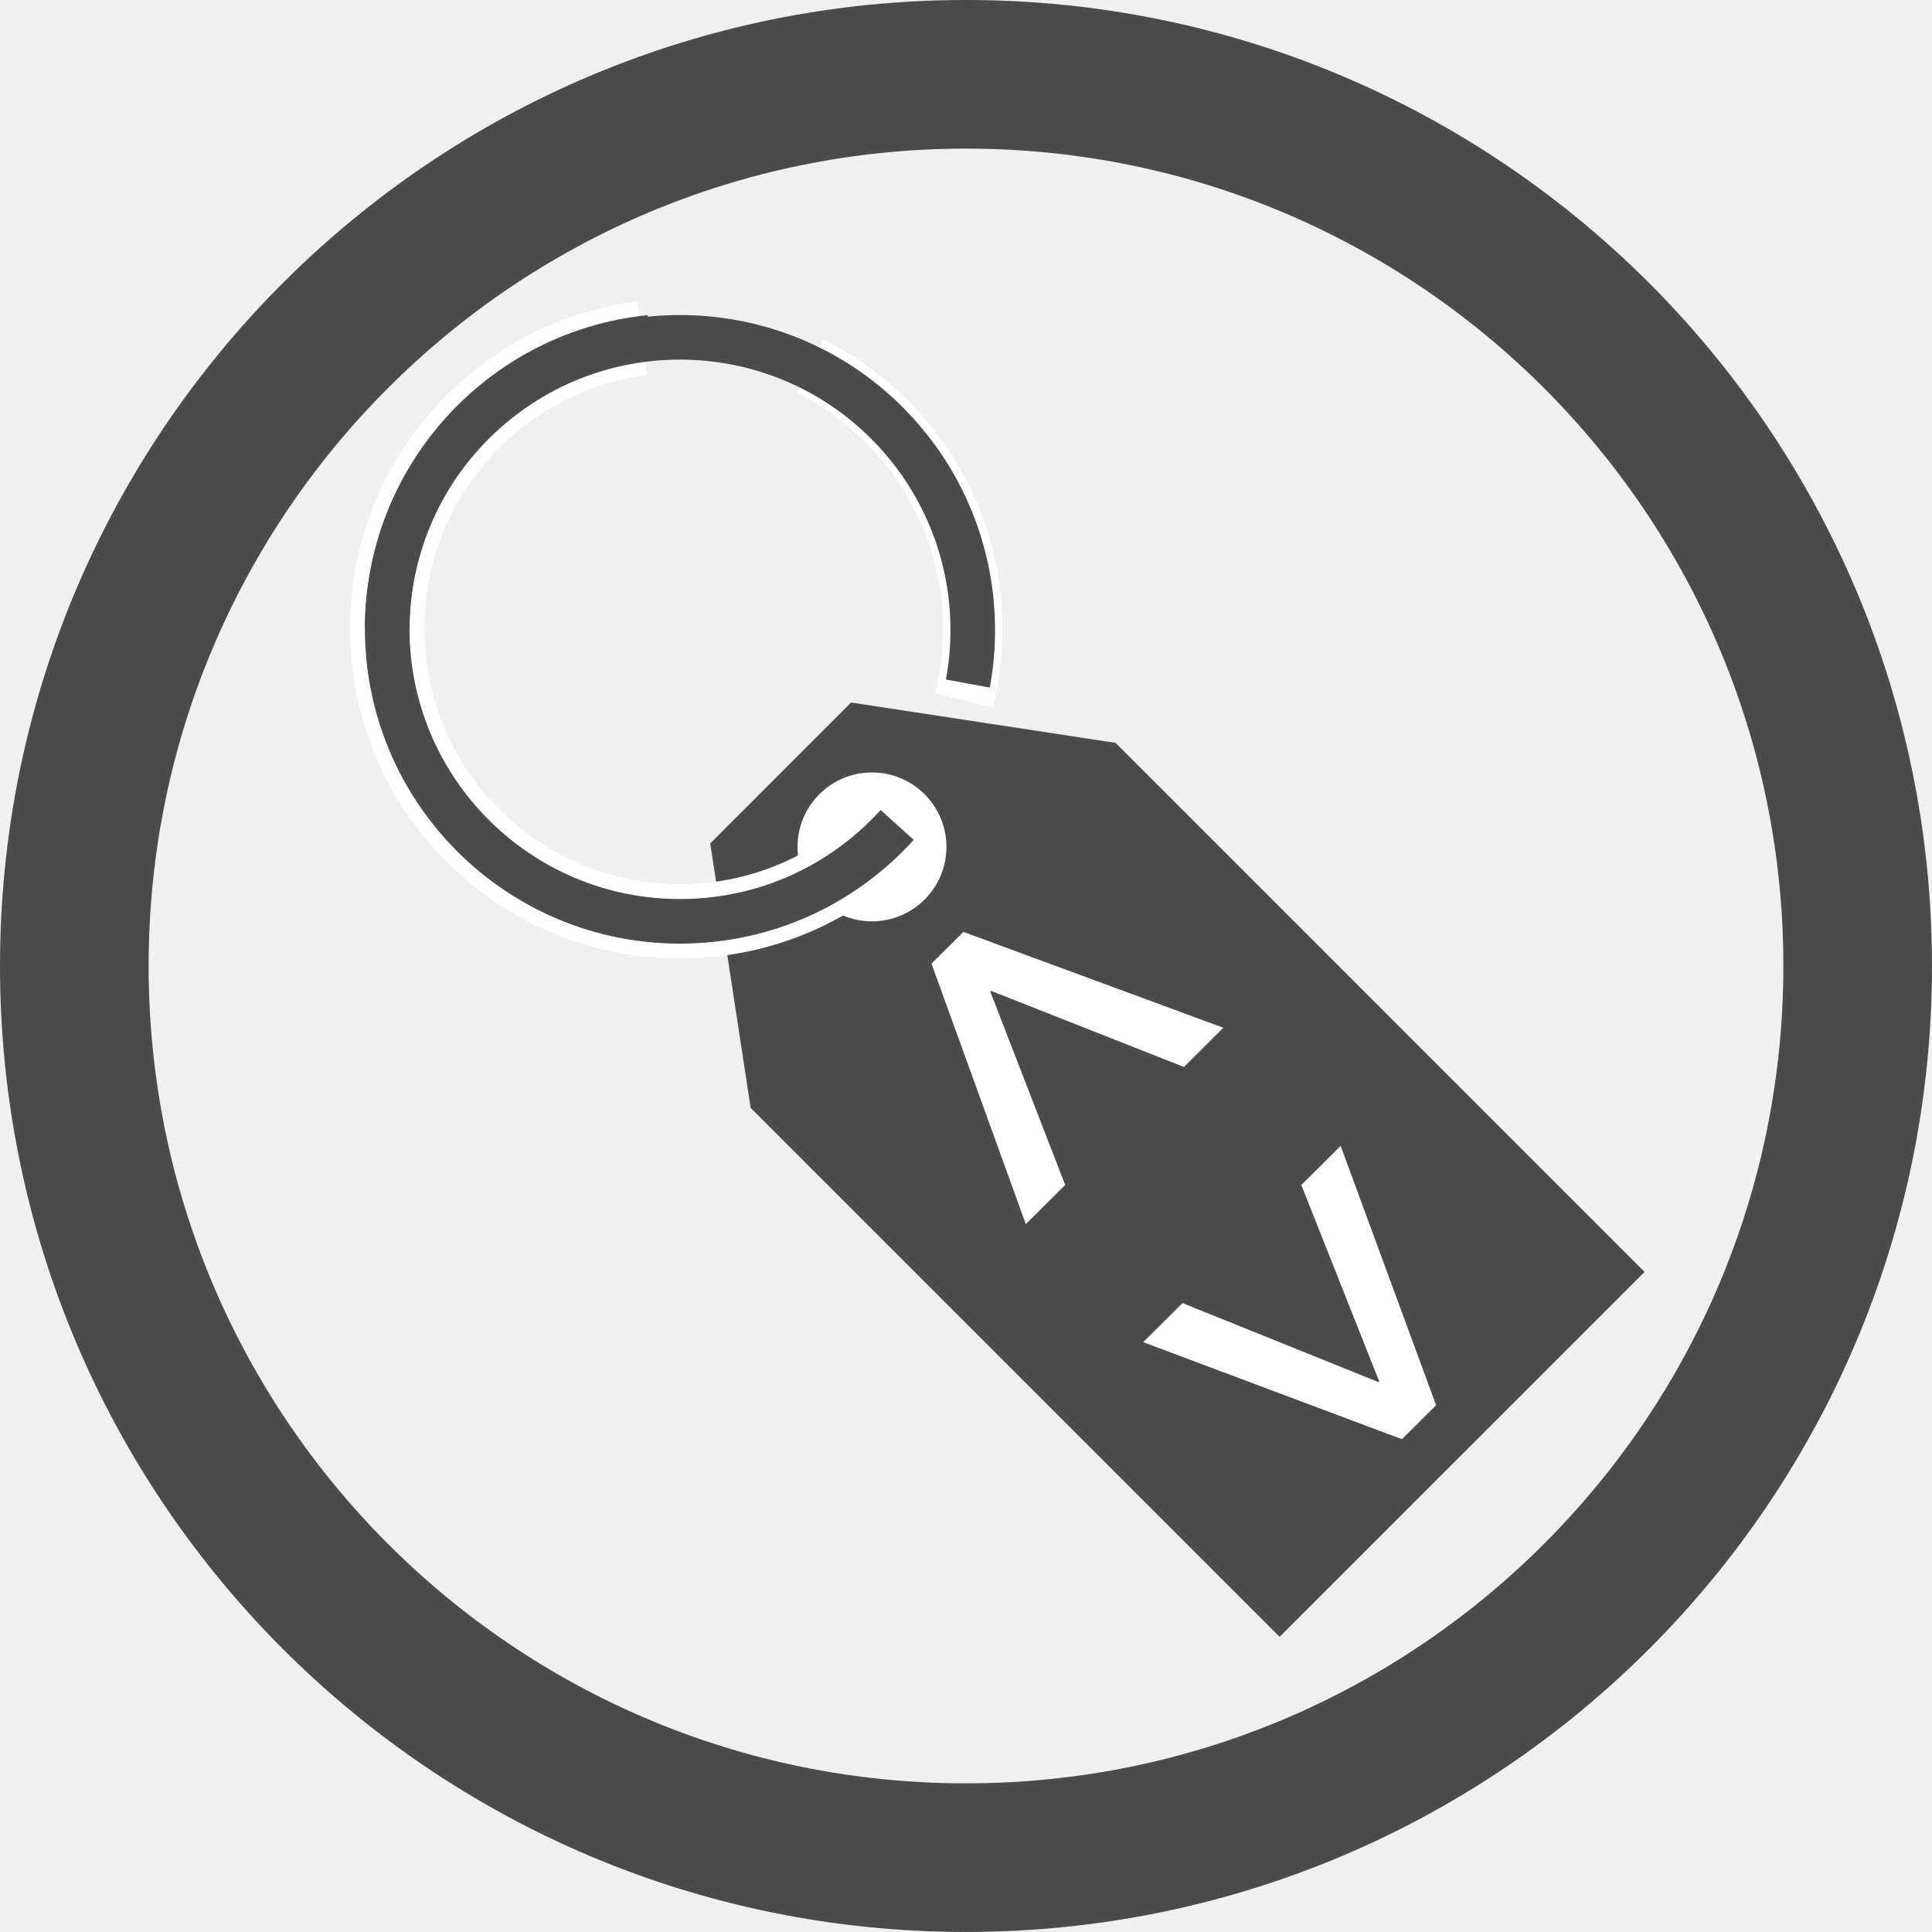
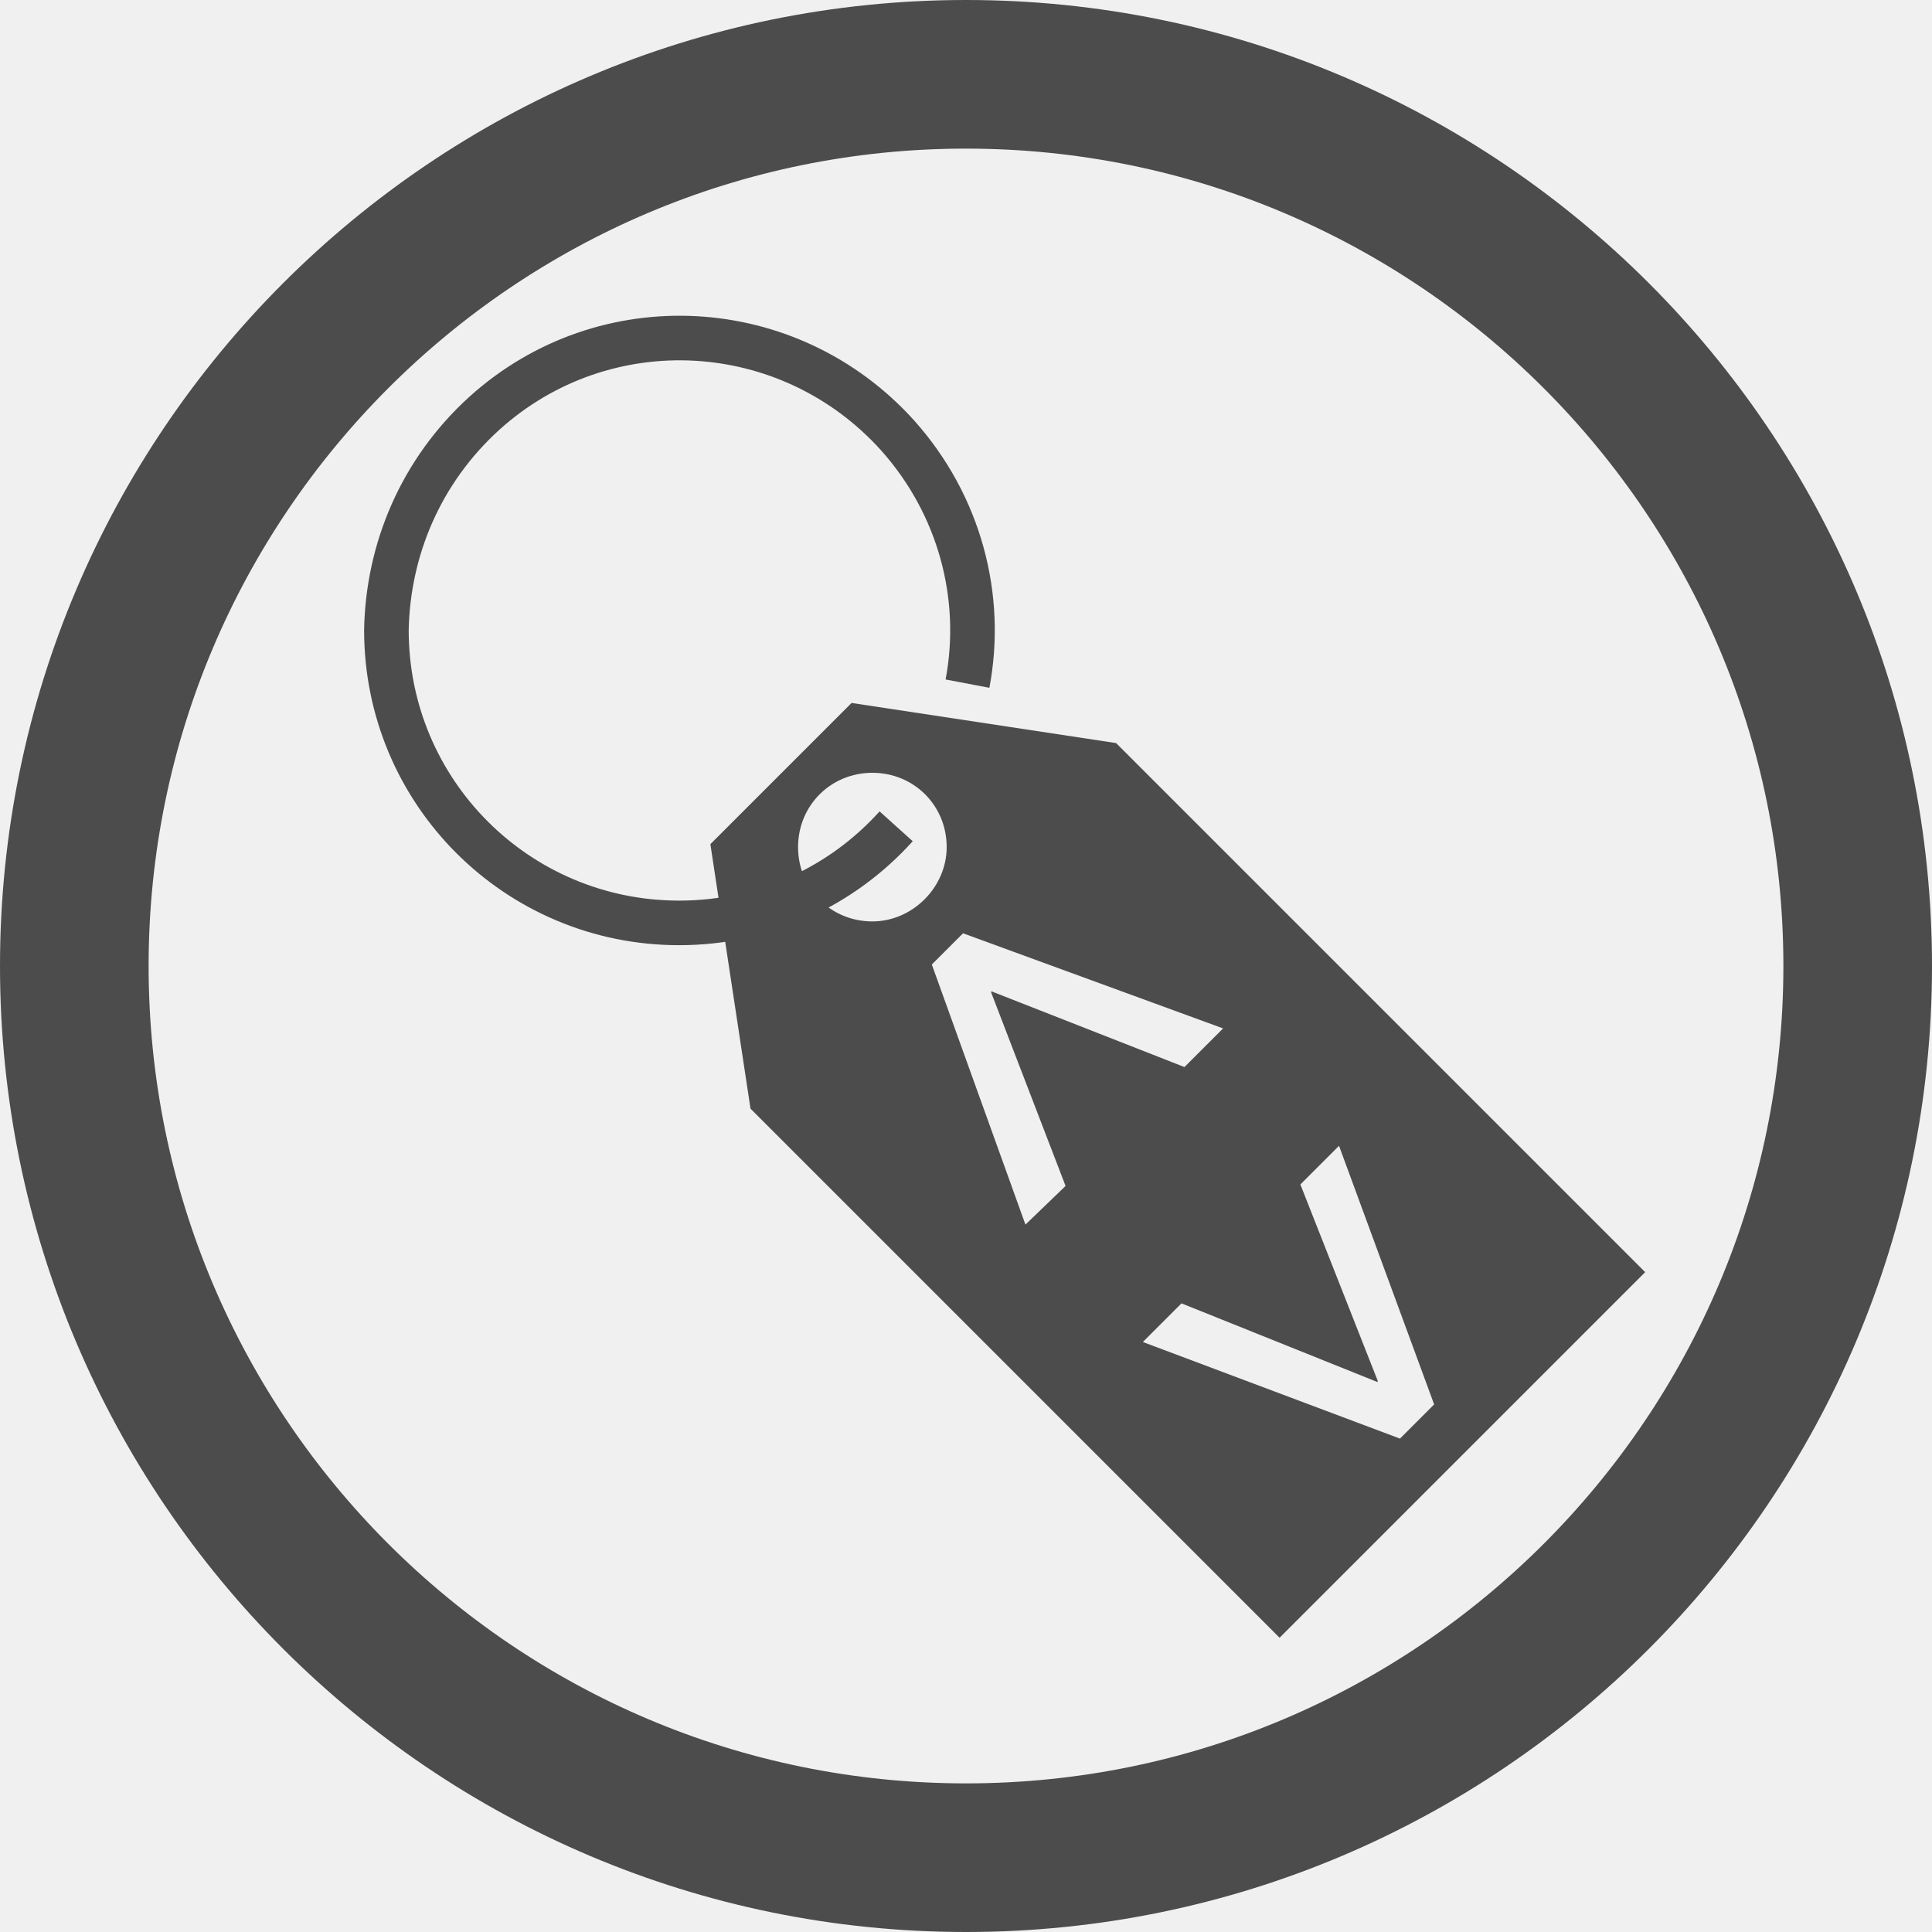
- <svg xmlns="http://www.w3.org/2000/svg" version="1.1" id="Calque_1" x="0px" y="0px" width="129.99px" height="129.991px" viewBox="0 0 129.99 129.991" enable-background="new 0 0 129.99 129.991" xml:space="preserve">
-   <circle fill="none" stroke="#4C4B4B" stroke-width="10" stroke-miterlimit="10" cx="64.995" cy="64.994" r="59.995" />
-   <polygon fill="#4C4B4B" points="49.491,67.896 50.505,74.541 86.097,110.133 110.653,85.579 75.062,49.984 57.266,47.267   47.785,56.749 48.291,60.043 " />
-   <path fill="#FFFFFF" d="M64.823,62.703l17.484,6.447l-2.648,2.64l-12.981-5.123l-0.048,0.051l5.039,13.01l-2.648,2.633  l-6.347-17.525L64.823,62.703z" />
-   <path fill="#FFFFFF" d="M94.327,96.834l-17.41-6.529l2.648-2.629l13.181,5.316l0.05-0.051l-5.239-13.211l2.646-2.629l6.423,17.447  L94.327,96.834z" />
-   <path fill="#FFFFFF" d="M63.679,56.981c0,2.765-2.244,5.009-5.01,5.009c-2.767,0-5.009-2.245-5.009-5.009  c0-2.763,2.242-5.008,5.009-5.008C61.436,51.974,63.679,54.219,63.679,56.981z" />
-   <path fill="none" stroke="#FFFFFF" stroke-width="4" stroke-miterlimit="10" d="M54.493,24.635  c6.494,3.22,10.958,9.917,10.957,17.657c0,1.669-0.207,3.289-0.598,4.838" />
-   <path fill="none" stroke="#FFFFFF" stroke-width="5" stroke-miterlimit="10" d="M60.367,55.506  c-3.604,3.985-8.817,6.484-14.616,6.484c-10.879,0-19.699-8.818-19.699-19.698c0-10.024,7.484-18.297,17.171-19.538" />
-   <path fill="none" stroke="#4C4B4B" stroke-width="3" stroke-miterlimit="10" d="M60.365,55.503  c-3.604,3.988-8.816,6.487-14.615,6.487c-10.879,0-19.699-8.818-19.699-19.698c0-10.197,7.746-18.584,17.677-19.596" />
-   <path fill="none" stroke="#4C4B4B" stroke-width="3" stroke-miterlimit="10" d="M26.052,42.292  c0.027-5.375,2.247-10.713,6.568-14.579c8.109-7.253,20.561-6.561,27.814,1.549c4.23,4.73,5.758,10.938,4.687,16.73" />
+ <svg xmlns="http://www.w3.org/2000/svg" version="1.1" id="Layer_1" x="0px" y="0px" viewBox="0 0 130 130" style="enable-background:new 0 0 130 130;" xml:space="preserve">
+   <style type="text/css">
+ 	.st0{fill:none;stroke:#4D4C4D;stroke-width:10;stroke-miterlimit:10;}
+ 	.st1{fill:#4D4C4D;}
+ 	.st2{fill:none;stroke:#4D4C4D;stroke-width:3;stroke-miterlimit:10;}
+ </style>
+   <path class="st0" d="M125,65c0,33.1-26.9,60-60,60C31.9,125,5,98.1,5,65C5,31.9,31.9,5,65,5C98.1,5,125,31.9,125,65z" />
+   <path class="st1" d="M75.1,50l-17.8-2.7l-9.5,9.5l0.5,3.3l1.2,7.9l1,6.6l35.6,35.6l24.6-24.6L75.1,50z M58.7,62c-2.8,0-5-2.2-5-5  c0-2.8,2.2-5,5-5c2.8,0,5,2.2,5,5C63.7,59.7,61.4,62,58.7,62z M69,82.4l-6.3-17.5l2.1-2.1l17.5,6.4l-2.6,2.6l-13-5.1l0,0.1l5,13  L69,82.4z M76.9,90.3l2.6-2.6L92.7,93l0-0.1l-5.2-13.2l2.6-2.6l6.4,17.4l-2.3,2.3L76.9,90.3z" />
+   <path class="st2" d="M65.1,46c1.1-5.8-0.5-12-4.7-16.7c-7.3-8.1-19.7-8.8-27.8-1.5c-4.3,3.9-6.5,9.2-6.6,14.6l0,0  c0,10.9,8.8,19.7,19.7,19.7c5.8,0,11-2.5,14.6-6.5" />
</svg>
